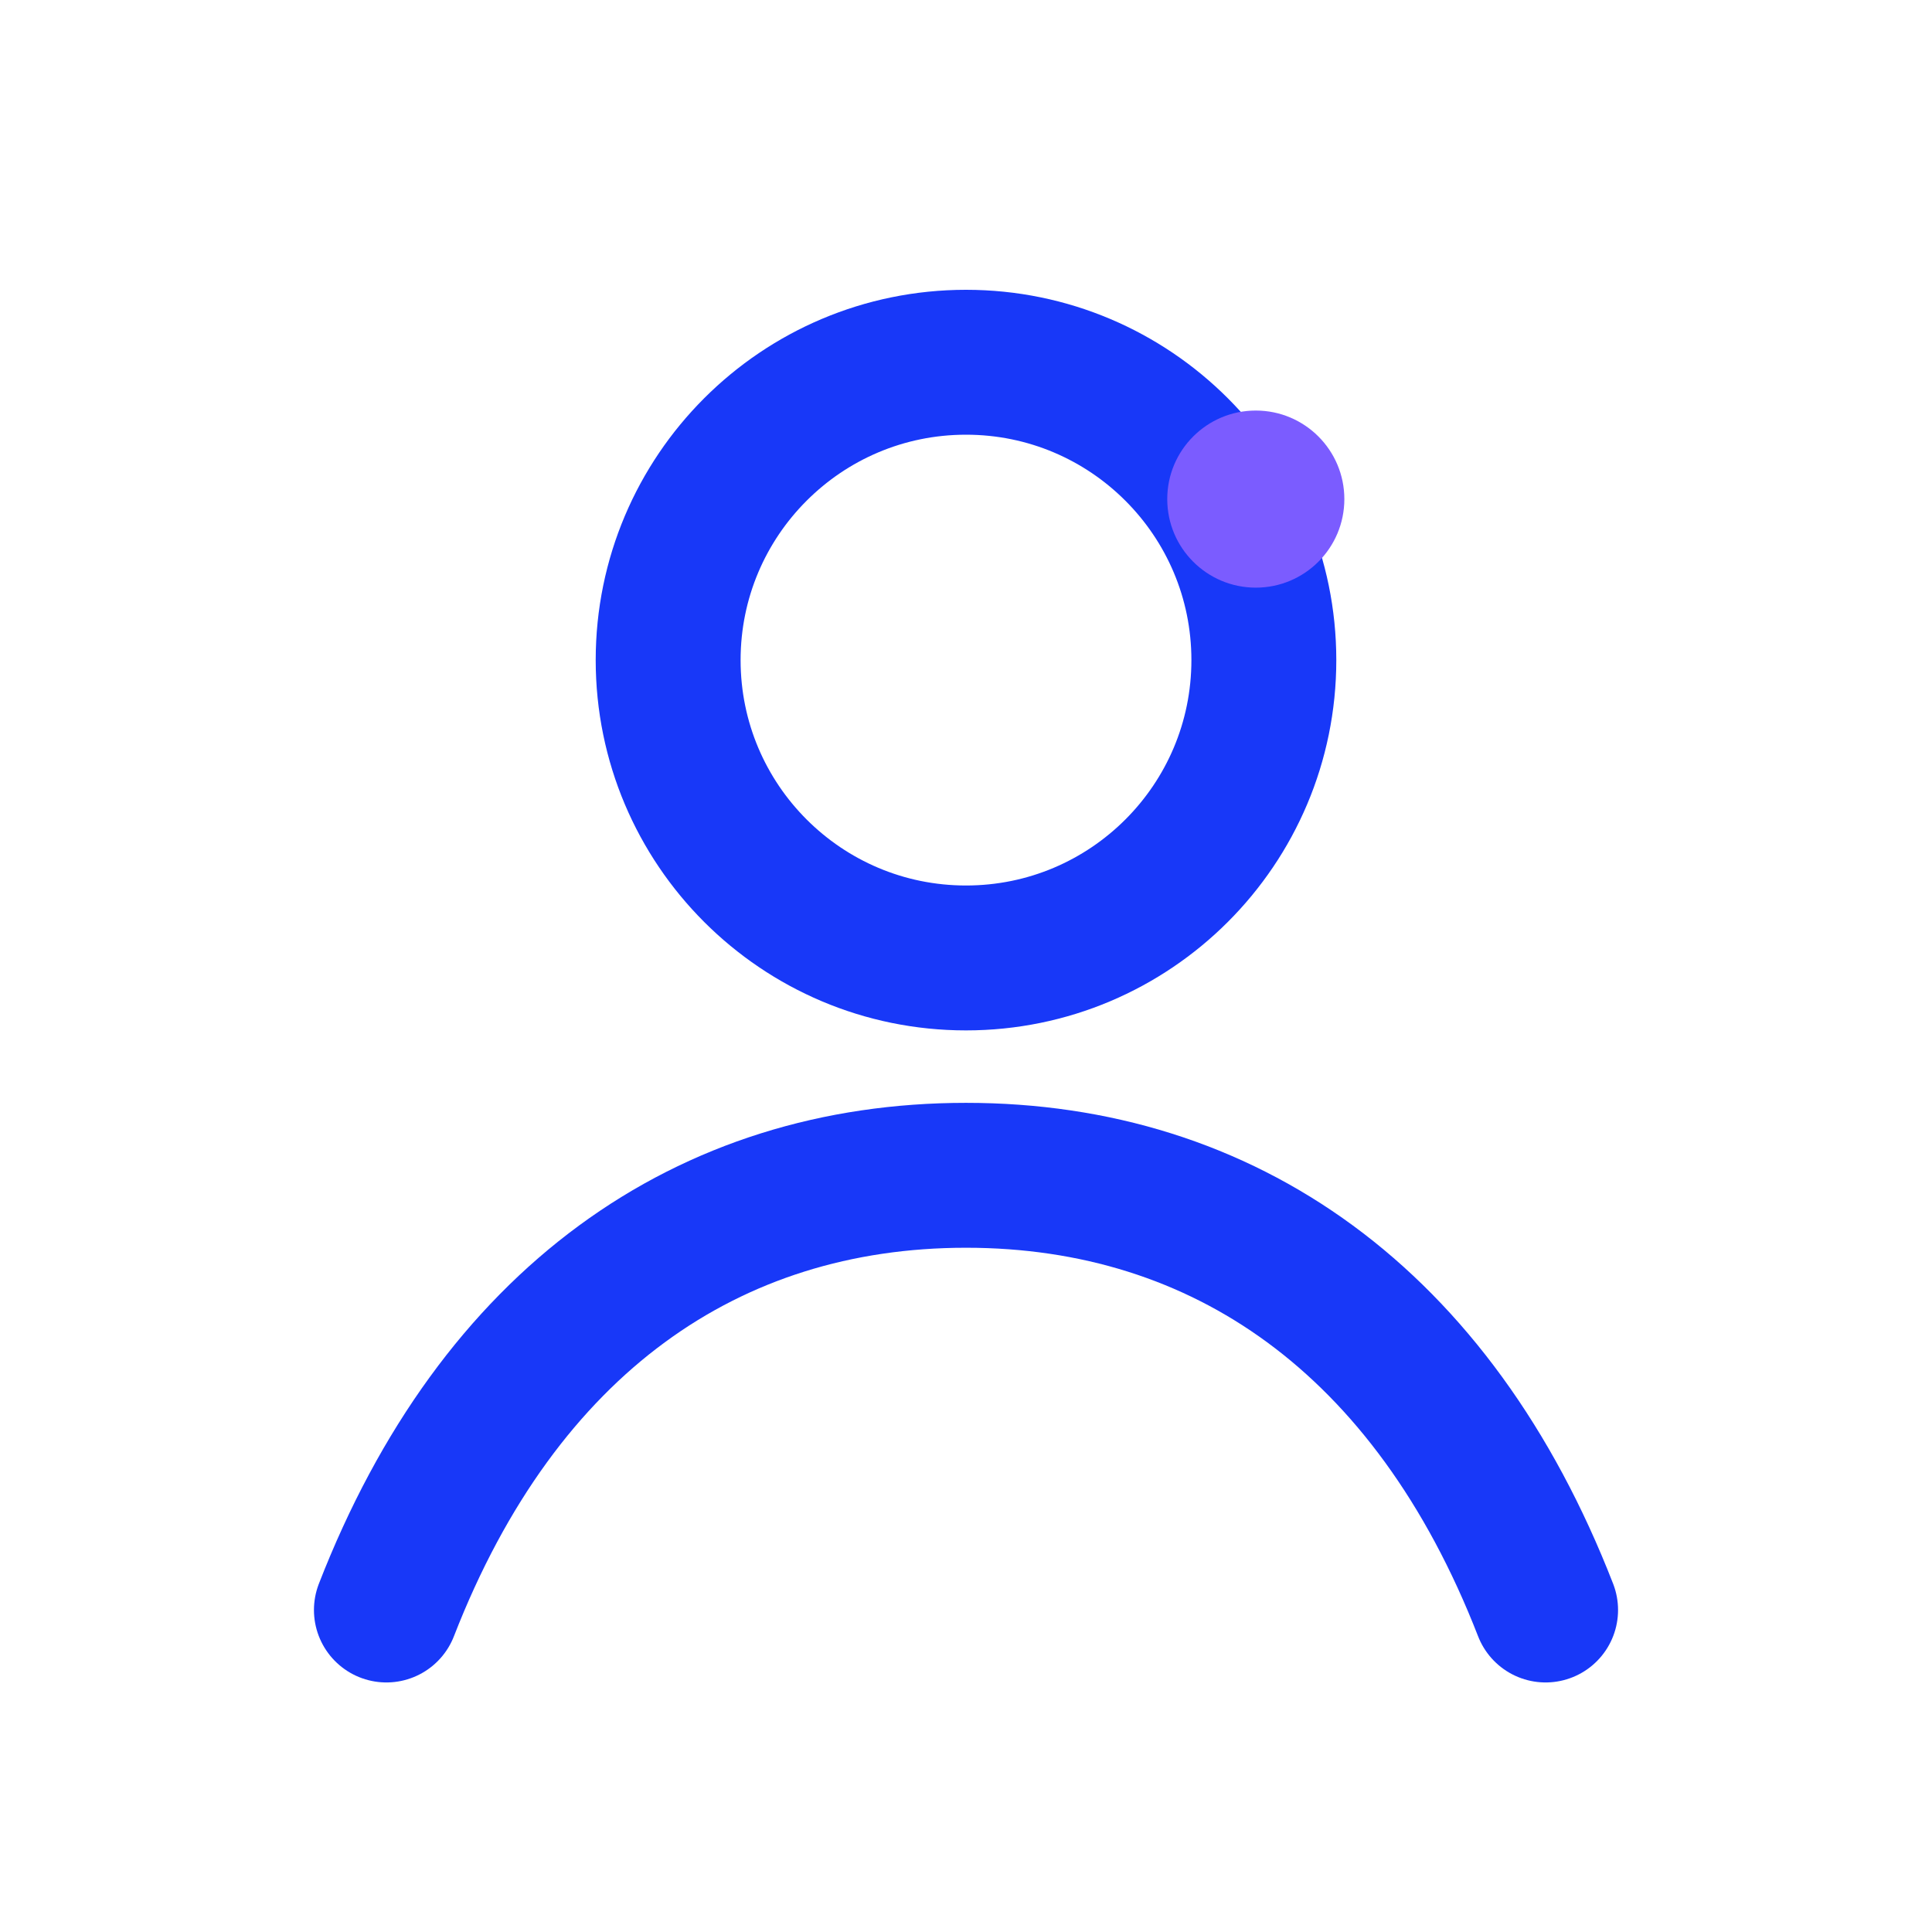
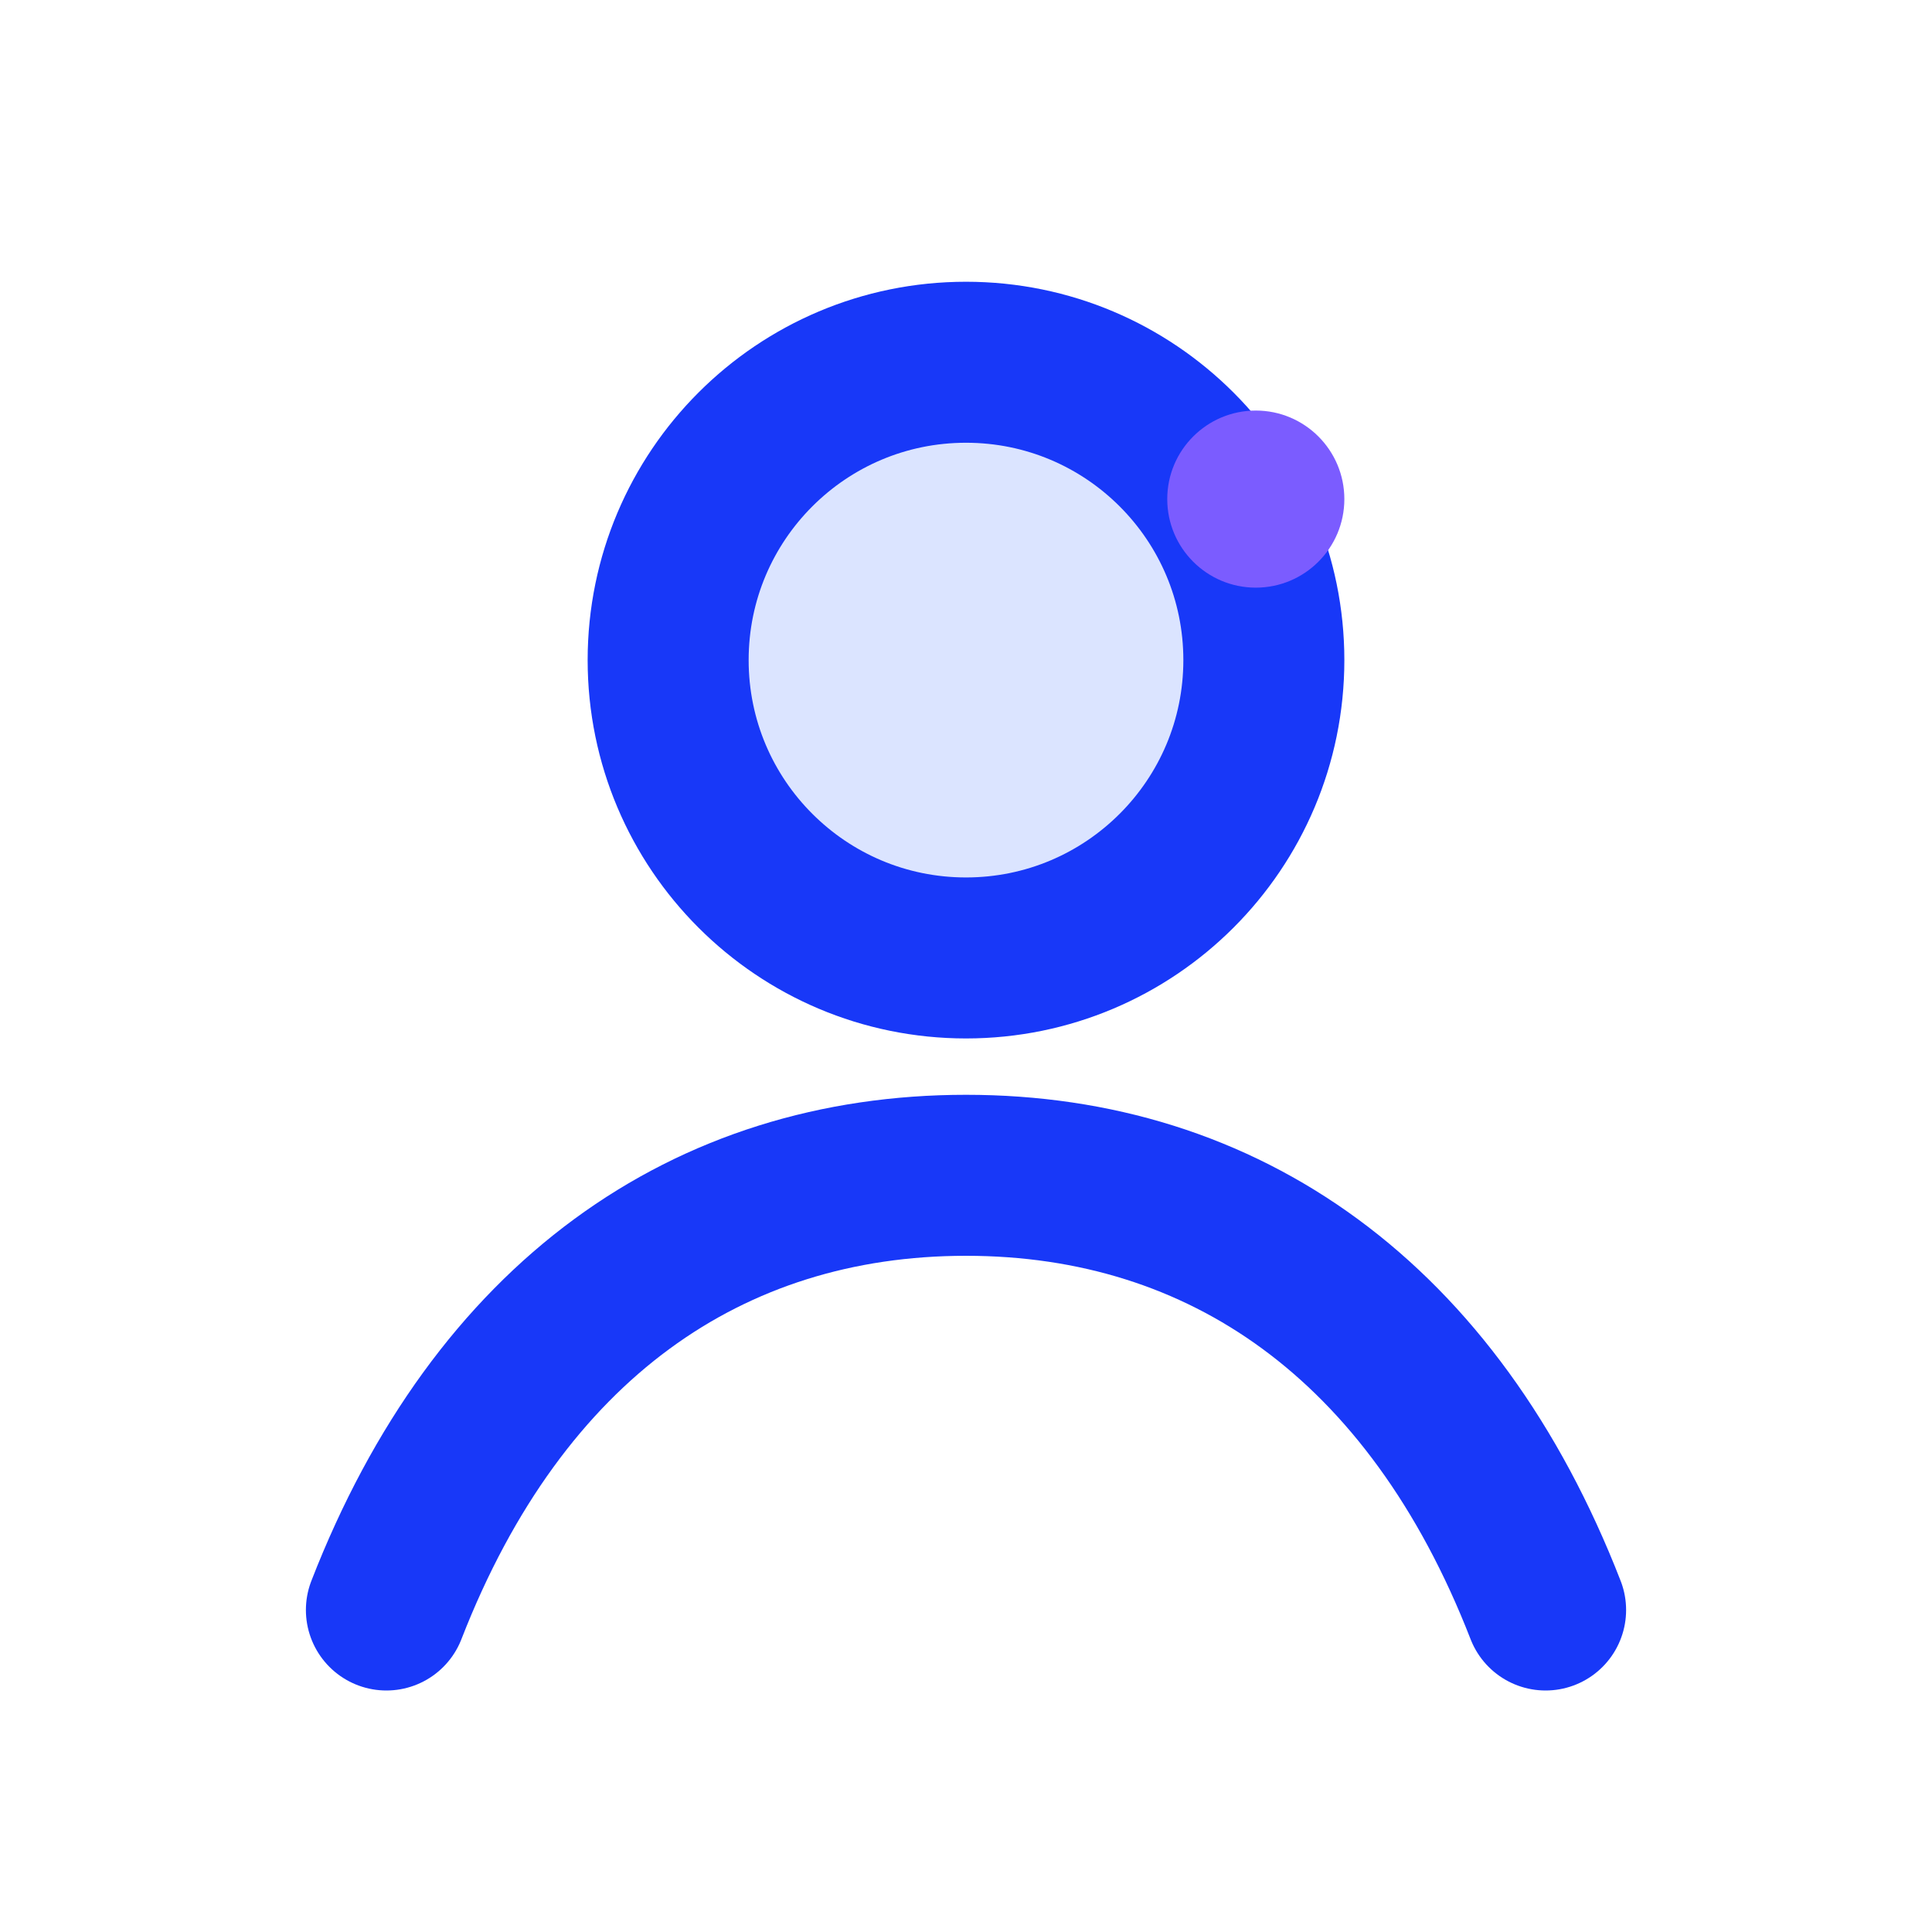
<svg xmlns="http://www.w3.org/2000/svg" viewBox="0 0 24 24" fill="none">
-   <circle cx="12" cy="8.2" r="3.7" stroke="#1838f8" stroke-width="1.8" stroke-linecap="round" stroke-linejoin="round" fill="none" />
-   <path d="M4.8 20c1.4-3.6 4-5.4 7.2-5.4s5.8 1.8 7.2 5.4" stroke="#1838f8" stroke-width="1.8" stroke-linecap="round" stroke-linejoin="round" fill="none" />
+   <circle cx="12" cy="8.2" r="3.7" fill="#dbe4ff" />
+   <circle cx="12" cy="8.2" r="3.7" stroke="#1838f8" stroke-width="2" stroke-linecap="round" stroke-linejoin="round" fill="none" />
+   <path d="M4.8 20c1.4-3.6 4-5.4 7.2-5.4s5.8 1.8 7.2 5.4" stroke="#1838f8" stroke-width="2" stroke-linecap="round" stroke-linejoin="round" fill="none" />
  <circle cx="15.6" cy="6.2" r="1.1" fill="#7b5cff" />
</svg>
